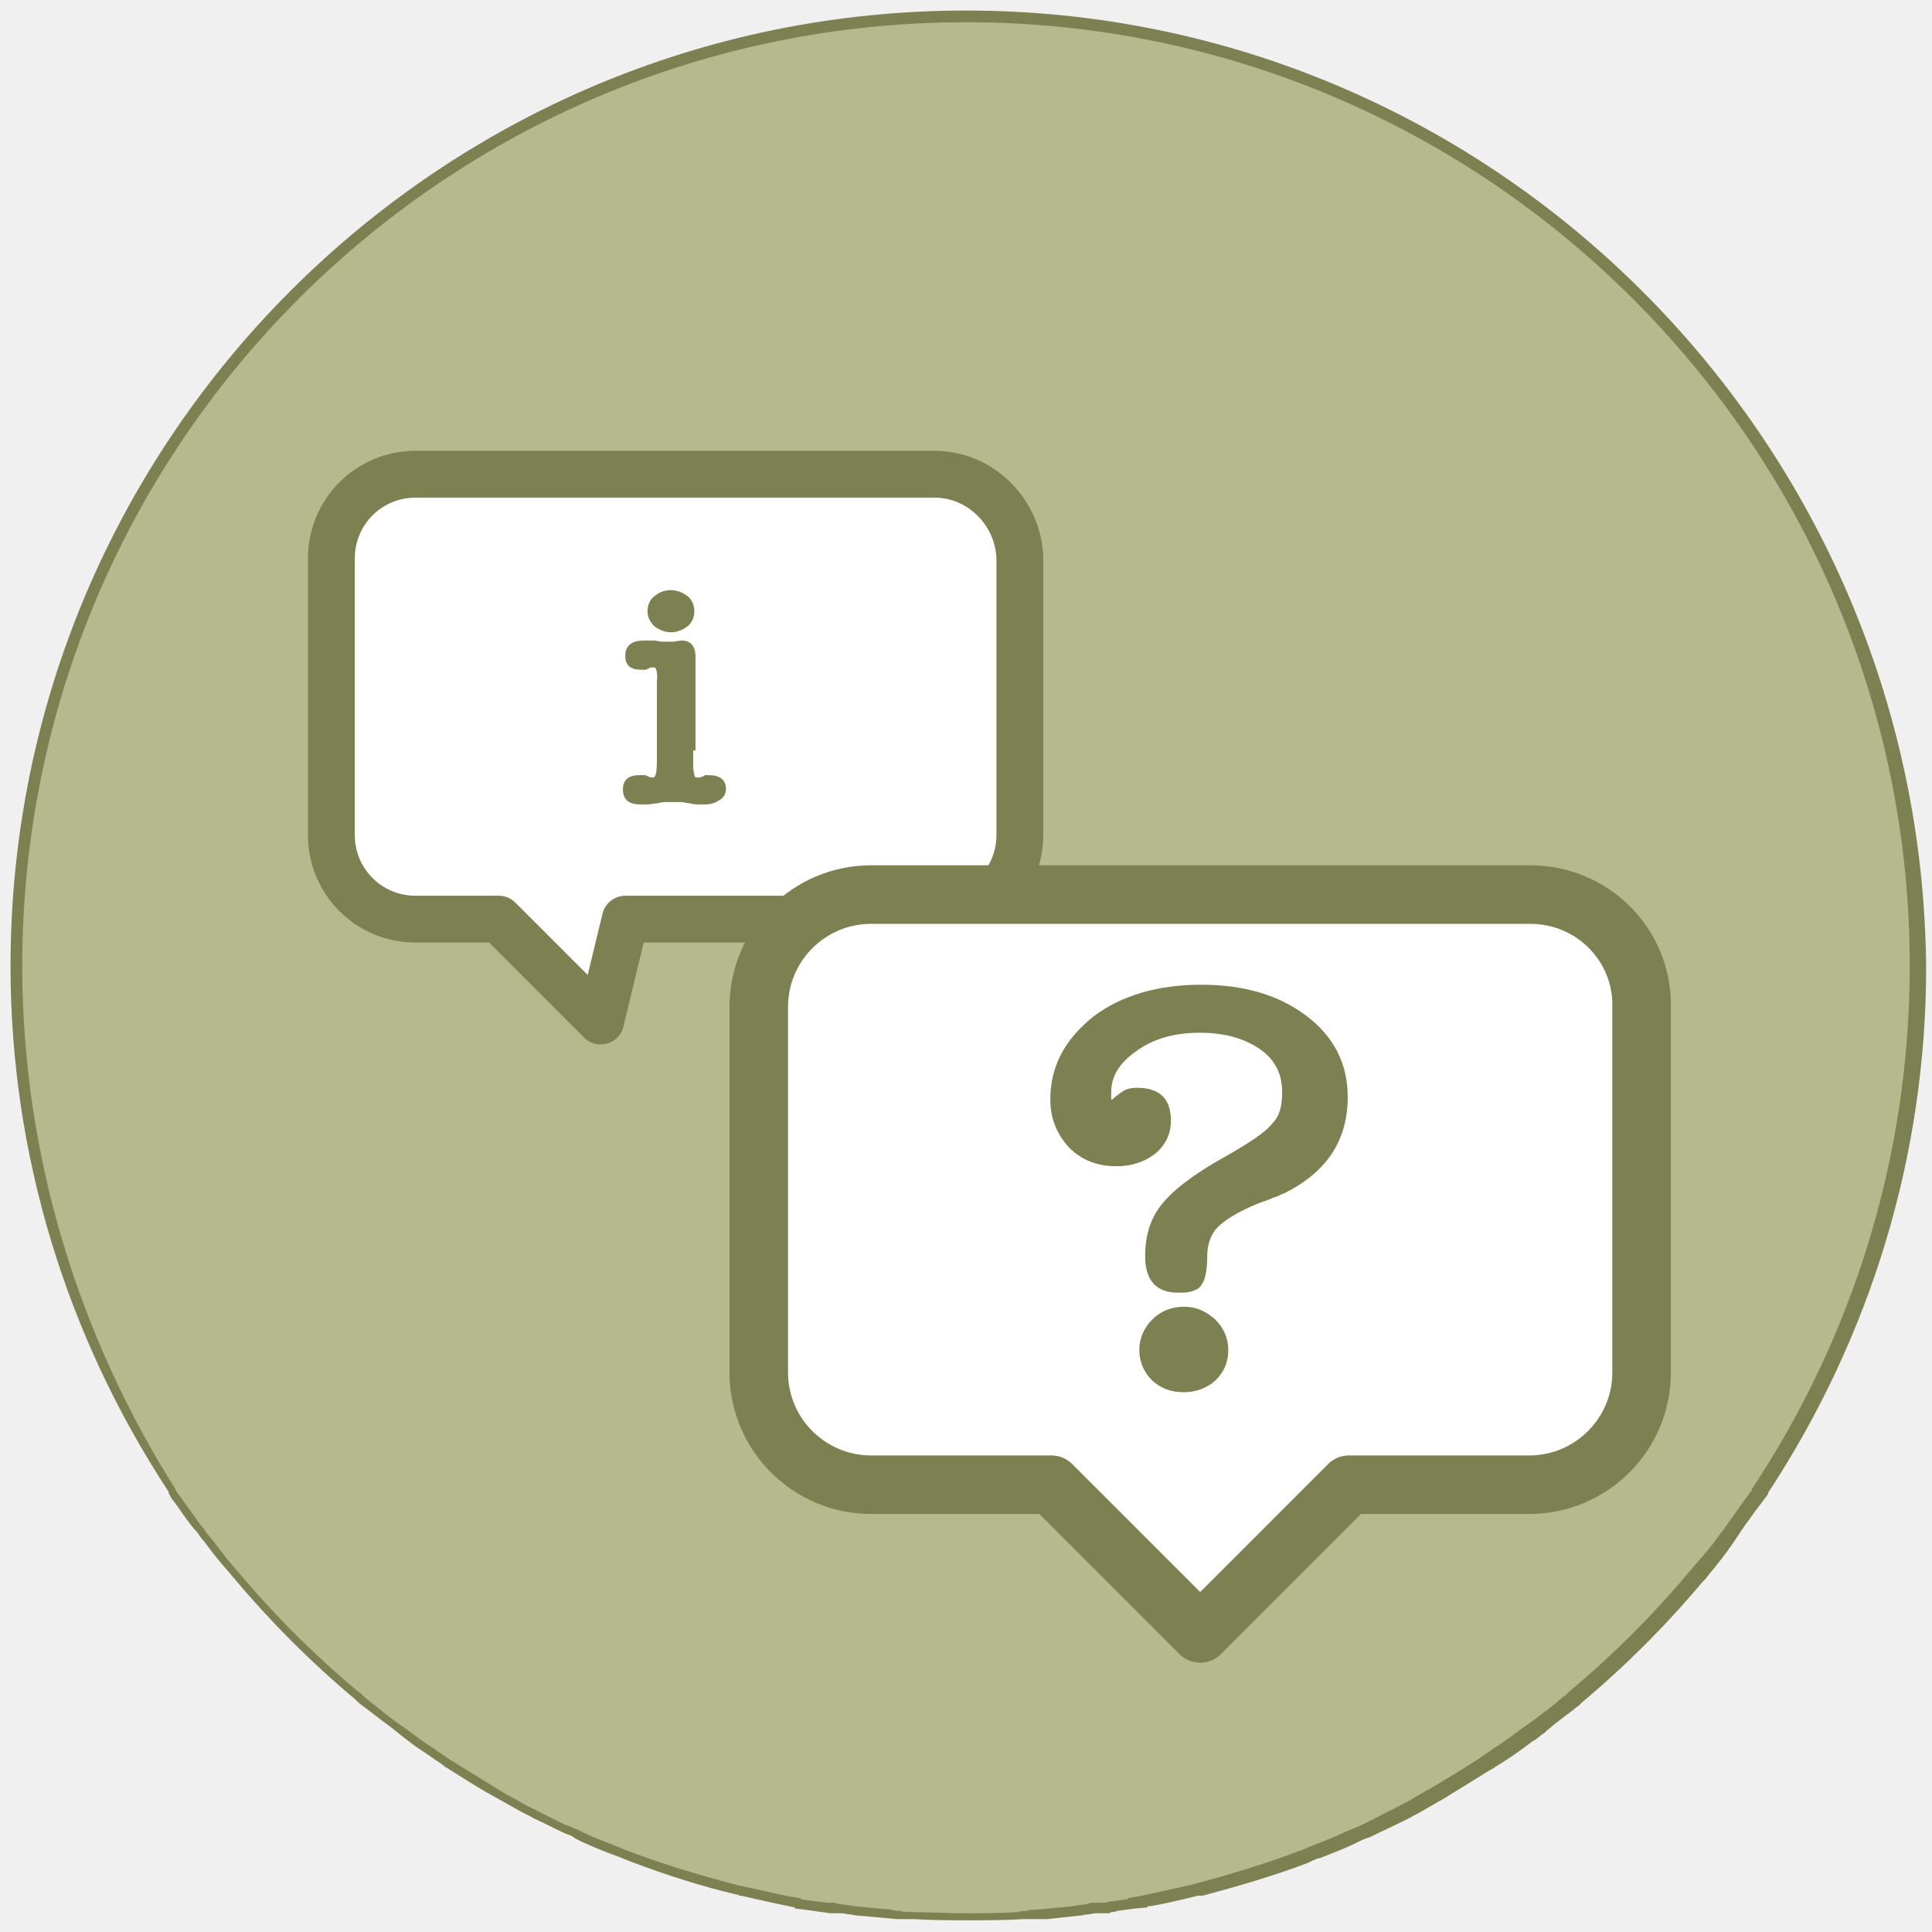
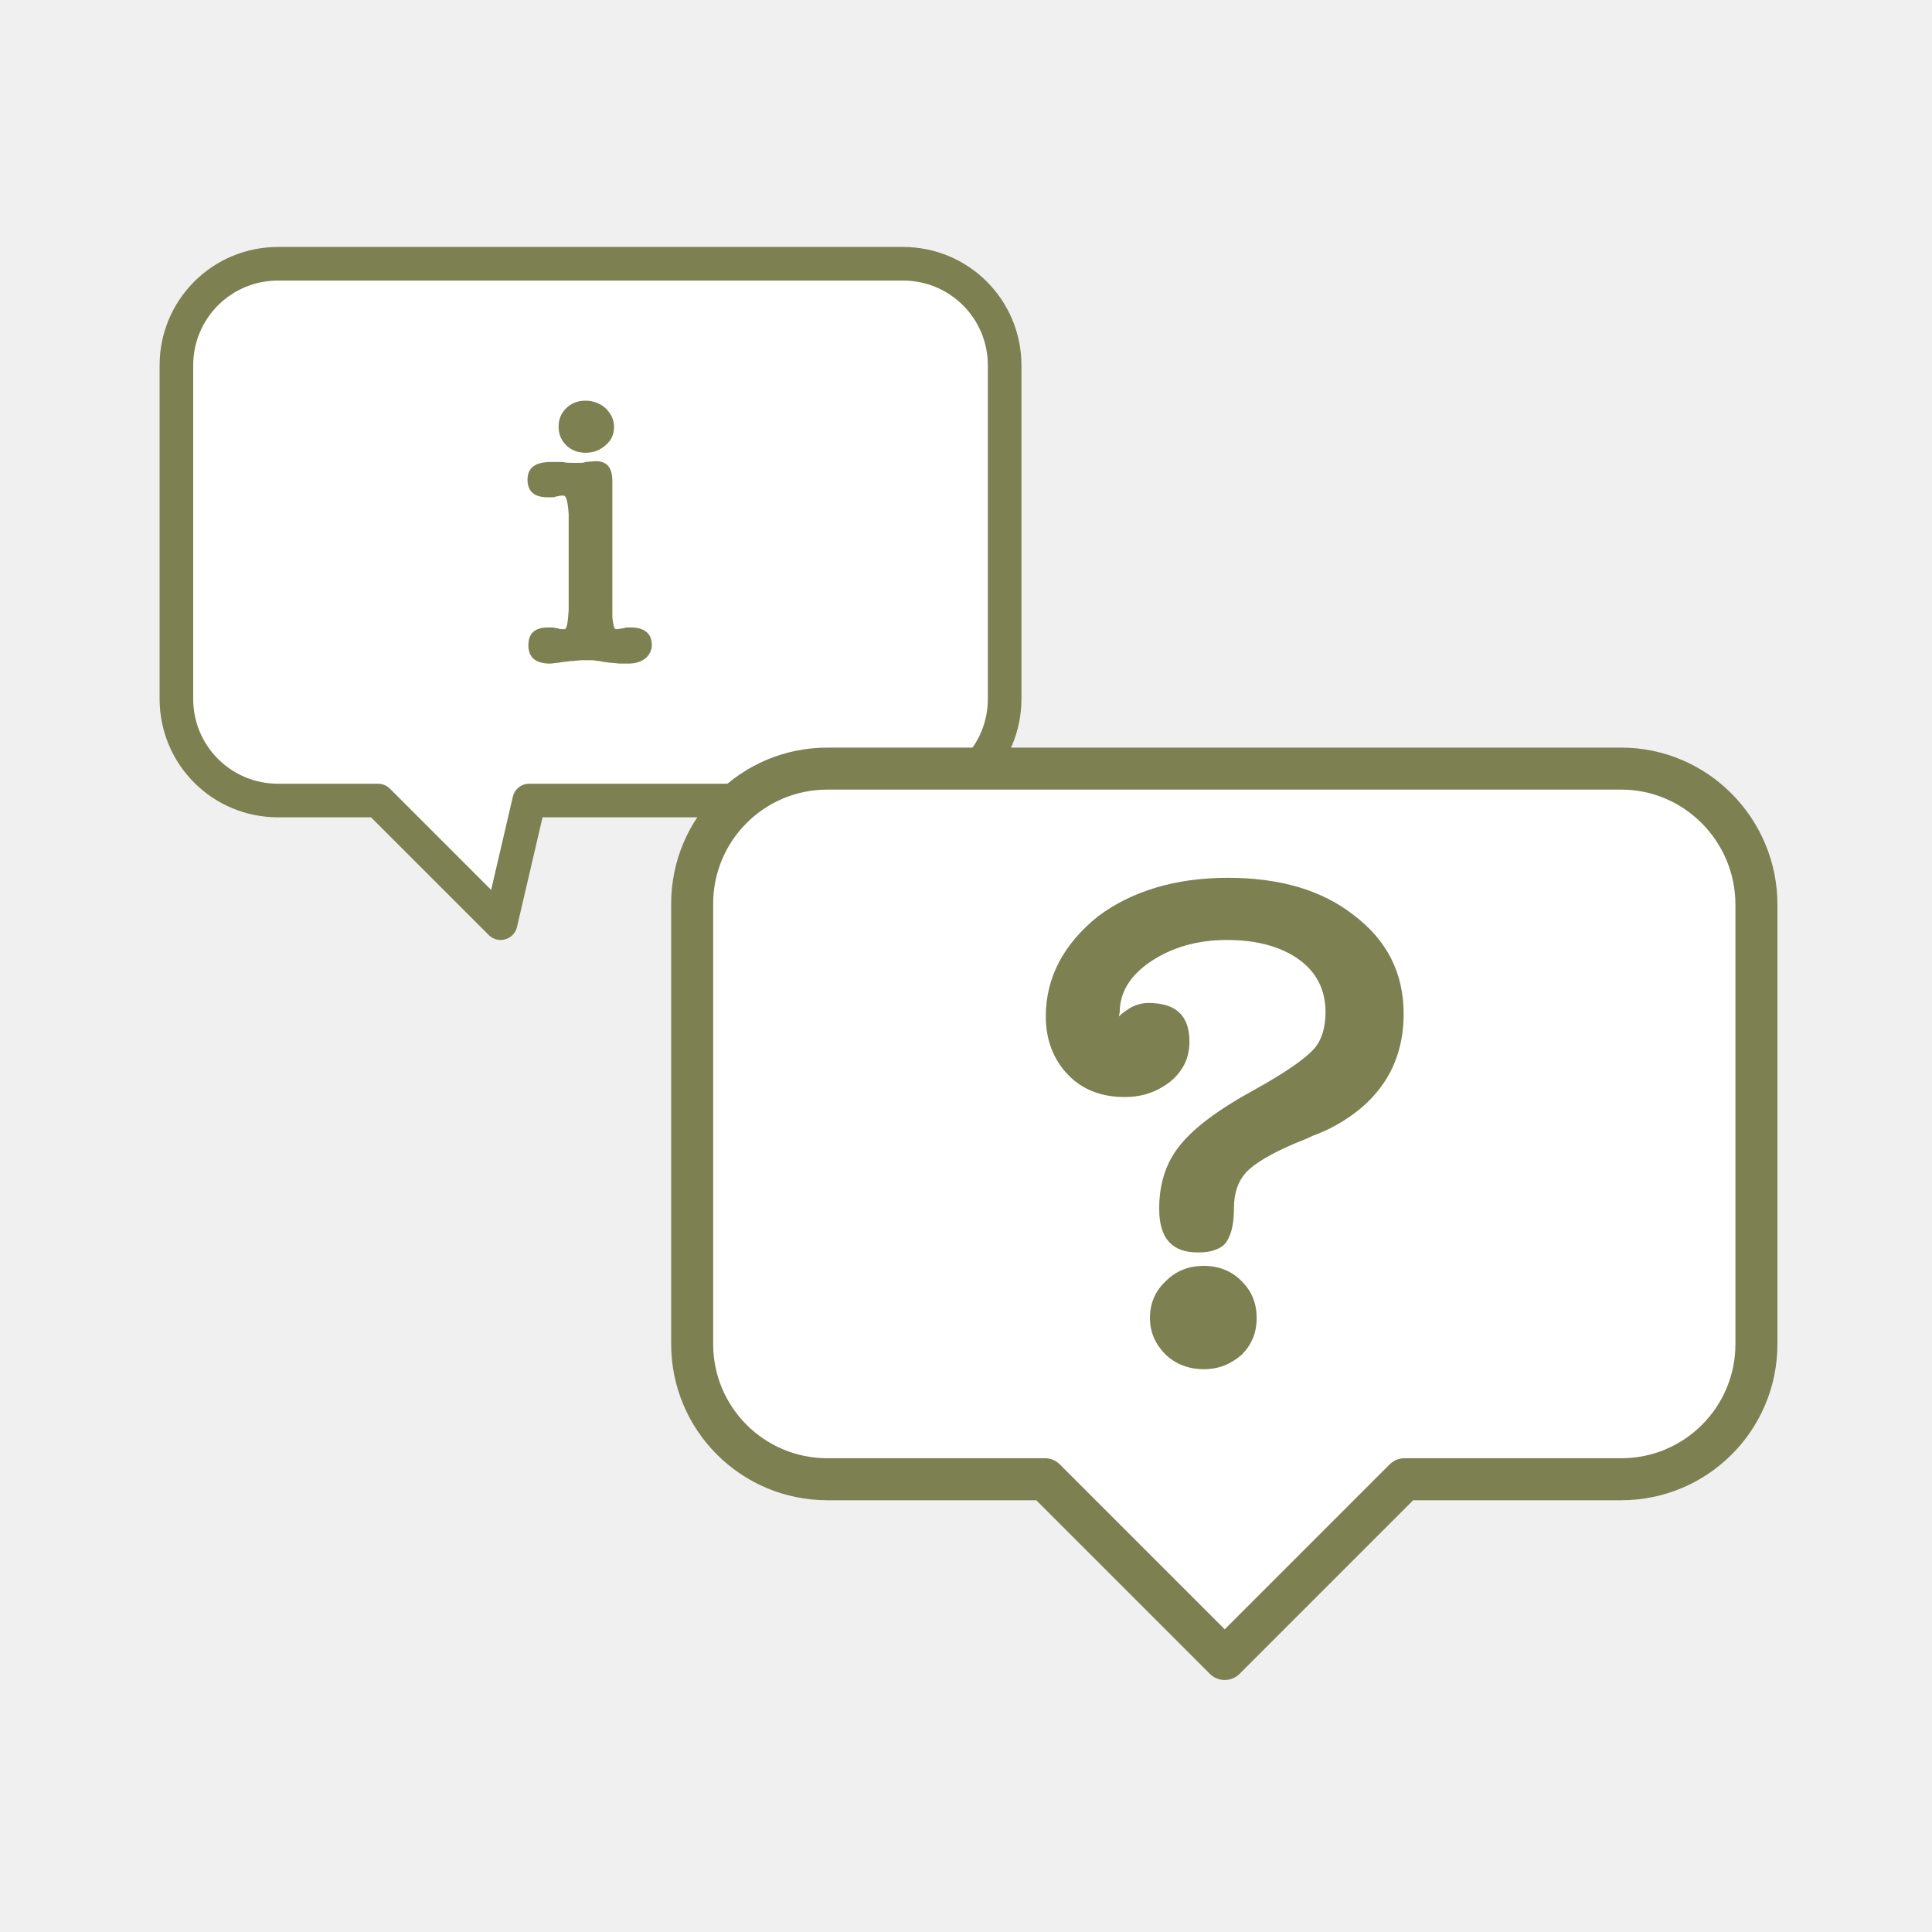
- <svg xmlns="http://www.w3.org/2000/svg" version="1.1" id="Layer_1" x="0px" y="0px" viewBox="0 0 165 165" style="enable-background:new 0 0 165 165;" xml:space="preserve">
+ <svg xmlns="http://www.w3.org/2000/svg" version="1.1" id="Layer_1" x="0px" y="0px" viewBox="0 0 230 230" style="enable-background:new 0 0 230 230;" xml:space="preserve">
  <style type="text/css">
- 	.st0{fill:#B6B98E;}
+ 	.st0{fill:#FFFFFF;stroke:#7D8051;stroke-width:4;stroke-linejoin:round;stroke-miterlimit:10;}
	.st1{fill:#7D8051;}
- 	.st2{fill:#FFFFFF;stroke:#7D8051;stroke-width:4;stroke-linejoin:round;stroke-miterlimit:10;}
- 	.st3{fill:#FFFFFF;stroke:#7D8051;stroke-width:5;stroke-linejoin:round;stroke-miterlimit:10;}
+ 	.st2{fill:#FFFFFF;stroke:#7D8051;stroke-width:5;stroke-linejoin:round;stroke-miterlimit:10;}
</style>
  <g>
+     <path class="st0" d="M107.5,31.4H33.1c-6.7,0-12.1,5.4-12.1,12.1v39.7c0,6.7,5.4,12.1,12.1,12.1H45l14.6,14.6L63,95.3h44.5   c6.7,0,12.1-5.4,12.1-12.1V43.5C119.6,36.8,114.2,31.4,107.5,31.4z" />
    <g>
-       <path class="st0" d="M82.5,163.6c-1.5,0-3,0-4.7-0.1c-0.1,0-0.8-0.1-0.8-0.1c-0.1,0-0.3,0-0.4,0l-0.3,0c-1.1-0.1-2.2-0.2-3.2-0.3    l-1.3-0.2c-0.2,0-0.3,0-0.4,0l-0.1,0c-0.1,0-0.1,0-0.2,0l-0.4-0.1c-0.3,0-0.5-0.1-0.8-0.1l-1.8-0.3v-0.1l-0.8-0.2    c-1.4-0.3-2.8-0.6-4.1-0.9c-0.1,0-0.1,0-0.2,0c-0.1,0-0.2,0-0.2-0.1c-3-0.7-6-1.7-8.9-2.8l-0.9-0.4c-1.1-0.4-2.2-0.9-3.2-1.3    l-0.6-0.3c-0.2-0.1-0.5-0.2-0.8-0.3c-0.9-0.4-1.8-0.9-2.7-1.3c-0.5-0.2-1-0.5-1.5-0.8c-0.8-0.5-1.6-0.9-2.5-1.4    c-1.2-0.7-2.3-1.4-3.4-2.1l-0.2-0.1c-0.4-0.2-0.8-0.5-1.2-0.8c-0.7-0.4-1.3-0.9-2-1.4l-0.4-0.3l-1-0.8c-0.8-0.6-1.6-1.2-2.5-1.9    c-0.2-0.2-0.5-0.4-0.7-0.6c-3.7-3-7.1-6.5-10.3-10.3c-0.2-0.2-0.4-0.5-0.6-0.7c-0.7-0.8-1.3-1.7-2-2.5c-0.2-0.3-0.4-0.6-0.6-0.9    l-0.2-0.2c-0.5-0.6-0.9-1.2-1.3-1.8l-0.7-1l0-0.1C6,114,1.4,98.5,1.4,82.5c0-44.7,36.4-81.1,81.1-81.1c44.7,0,81.1,36.4,81.1,81.1    c0,16-4.7,31.4-13.5,44.8l-0.1,0.2l-0.6,0.8c-0.3,0.5-0.7,1-1.1,1.5l-0.5,0.6c-0.2,0.3-0.4,0.6-0.6,0.8c-0.7,0.9-1.4,1.8-2,2.5    l-0.6,0.7c-3.1,3.7-6.5,7.2-10.3,10.3l-0.7,0.6c-0.7,0.6-1.5,1.2-2.3,1.8l-0.2,0.1l-0.4,0.3c-0.2,0.2-0.4,0.3-0.7,0.5    c-0.8,0.6-1.6,1.2-2.4,1.7c-0.3,0.2-0.5,0.3-0.8,0.5c-0.2,0.1-0.4,0.2-0.5,0.3c-1.3,0.9-2.4,1.5-3.4,2.1l-0.3,0.2    c-0.7,0.4-1.4,0.8-2.1,1.2c-0.3,0.1-0.6,0.3-0.9,0.4l-0.6,0.3c-1,0.5-1.8,0.9-2.7,1.3l-0.2,0.1c-0.4,0.2-0.8,0.4-1.2,0.5    c-1,0.5-2,0.9-3.1,1.3l-1,0.4c-3,1.1-6,2.1-9,2.8l-0.4,0.1c-1.6,0.4-2.8,0.7-4.1,0.9c-0.2,0-0.4,0.1-0.7,0.1l0,0l-0.5,0.1    l-1.5,0.2c-0.1,0-0.3,0-0.5,0.1c-0.1,0-0.3,0-0.4,0.1l-0.3,0l-0.1,0l-0.3,0c-0.1,0-0.2,0-0.3,0l-1.3,0.2c-0.9,0.1-1.9,0.2-2.8,0.3    l-0.7,0.1c-0.1,0-0.3,0-0.4,0l-0.8,0.1C85.5,163.6,84,163.6,82.5,163.6z" />
-       <g>
-         <path class="st1" d="M82.5,1.9c44.5,0,80.6,36.2,80.6,80.6c0,16.5-5,31.9-13.5,44.7l0,0.1l-0.6,0.8c-0.5,0.7-1,1.4-1.5,2.1     c-0.2,0.3-0.4,0.6-0.6,0.8c-0.6,0.9-1.3,1.7-2,2.5c-0.2,0.2-0.4,0.5-0.6,0.7c-3.1,3.7-6.5,7.1-10.2,10.2     c-0.2,0.2-0.4,0.4-0.7,0.6c-0.8,0.7-1.6,1.3-2.4,1.9c-0.3,0.2-0.7,0.5-1,0.7c-0.8,0.6-1.6,1.2-2.4,1.7c-0.4,0.3-0.9,0.6-1.3,0.9     c-1.1,0.7-2.2,1.4-3.4,2.1c-0.8,0.5-1.6,0.9-2.4,1.4c-0.5,0.3-1,0.5-1.5,0.8c-0.9,0.4-1.7,0.9-2.6,1.3c-0.4,0.2-0.9,0.4-1.4,0.6     c-1,0.5-2.1,0.9-3.1,1.3c-0.3,0.1-0.6,0.3-1,0.4c-2.9,1.1-5.9,2-8.9,2.8c-0.1,0-0.2,0.1-0.4,0.1c-1.3,0.3-2.7,0.6-4.1,0.9     c-0.4,0.1-0.7,0.1-1.1,0.2c0,0-0.1,0-0.1,0l0,0.1l-1.5,0.2c-0.3,0.1-0.6,0.1-0.9,0.1l-0.3,0c-0.1,0-0.1,0-0.2,0     c-0.2,0-0.4,0-0.5,0.1c-0.4,0.1-0.9,0.1-1.3,0.2c-1.1,0.1-2.1,0.2-3.2,0.3c-0.2,0-0.5,0-0.7,0.1c-0.3,0-0.5,0-0.8,0.1     c-1.5,0.1-3.1,0.1-4.6,0.1s-3.1-0.1-4.6-0.1c-0.3,0-0.5,0-0.8-0.1c-0.2,0-0.5,0-0.7-0.1c-1.1-0.1-2.2-0.2-3.2-0.3     c-0.4-0.1-0.9-0.1-1.3-0.2c-0.1,0-0.3,0-0.4-0.1c-0.1,0-0.1,0-0.2,0l-0.3,0c-0.3,0-0.7-0.1-1-0.1l-1.4-0.2v-0.1     c-0.1,0-0.1,0-0.2,0c-0.4-0.1-0.7-0.1-1.1-0.2c-1.4-0.3-2.7-0.6-4.1-0.9c-0.1,0-0.2-0.1-0.4-0.1c-3-0.8-6-1.7-8.9-2.8     c-0.3-0.1-0.7-0.3-1-0.4c-1-0.4-2.1-0.8-3.1-1.3c-0.4-0.2-0.9-0.4-1.4-0.6c-0.9-0.4-1.8-0.9-2.6-1.3c-0.5-0.2-1-0.5-1.5-0.8     c-0.8-0.4-1.6-0.9-2.4-1.4c-1.1-0.7-2.3-1.4-3.4-2.1c-0.4-0.3-0.9-0.6-1.3-0.9c-0.8-0.5-1.6-1.1-2.4-1.7c-0.3-0.2-0.7-0.5-1-0.7     c-0.8-0.6-1.6-1.3-2.4-1.9c-0.2-0.2-0.4-0.4-0.7-0.6c-3.7-3.1-7.1-6.5-10.2-10.2c-0.2-0.2-0.4-0.5-0.6-0.7     c-0.7-0.8-1.3-1.7-2-2.5c-0.2-0.3-0.4-0.6-0.6-0.8c-0.5-0.7-1-1.4-1.5-2.1l-0.6-0.8l0-0.1C6.9,114.4,1.9,99,1.9,82.5     C1.9,38,38,1.9,82.5,1.9 M82.5,0.9c-45,0-81.6,36.6-81.6,81.6c0,16,4.7,31.5,13.5,44.9l0,0.1l0.2,0.4l0.6,0.8     c0.4,0.6,0.9,1.3,1.4,1.9l0.2,0.2c0.2,0.3,0.4,0.6,0.6,0.8c0.6,0.8,1.2,1.6,2,2.5c0.2,0.2,0.4,0.5,0.6,0.7     c3.1,3.7,6.6,7.2,10.3,10.3c0.2,0.2,0.4,0.4,0.7,0.6c0.9,0.7,1.7,1.3,2.5,1.9l0.5,0.4l0.5,0.4l0.4,0.3c0.6,0.5,1.3,0.9,2,1.4     c0.4,0.3,0.8,0.5,1.1,0.8l0.2,0.1c1.1,0.7,2.2,1.4,3.4,2.1c0.9,0.5,1.8,1,2.5,1.4c0.5,0.3,1,0.5,1.5,0.8c0.9,0.4,1.8,0.9,2.7,1.3     c0.3,0.1,0.6,0.2,0.8,0.4c0.2,0.1,0.4,0.2,0.6,0.3c1.1,0.5,2.1,0.9,3.2,1.3l1,0.4c2.9,1.1,6,2.1,9,2.8c0.1,0,0.2,0,0.2,0.1     c0,0,0.1,0,0.1,0l0,0l0.1,0c1.3,0.3,2.6,0.6,4.1,0.9l0.4,0.1c0,0,0.1,0,0.1,0v0.1l0.9,0.1l1.4,0.2c0.2,0,0.5,0.1,0.8,0.1l0.2,0     l0.2,0c0,0,0.1,0,0.1,0l0,0l0.1,0c0.1,0,0.2,0,0.3,0l0,0l0,0c0.2,0,0.4,0.1,0.7,0.1c0.2,0,0.4,0.1,0.7,0.1     c1.2,0.1,2.2,0.2,3.3,0.3c0.1,0,0.2,0,0.3,0c0.1,0,0.3,0,0.4,0c0.1,0,0.2,0,0.3,0c0.1,0,0.3,0,0.4,0c1.7,0.1,3.2,0.1,4.7,0.1     c1.5,0,3,0,4.7-0.1c0.1,0,0.3,0,0.4,0c0.1,0,0.3,0,0.4,0c0.1,0,0.3,0,0.4,0c0.1,0,0.2,0,0.3,0l0.5,0c0.9-0.1,1.9-0.2,2.8-0.3     c0.2,0,0.4-0.1,0.7-0.1c0.2,0,0.4-0.1,0.7-0.1c0.1,0,0.2,0,0.3,0l0.2,0l0,0l0,0l0.1,0l0.3,0c0.2,0,0.3,0,0.4-0.1     c0.2,0,0.3,0,0.5-0.1l1.5-0.2l1.1-0.1l0-0.1c0.1,0,0.1,0,0.2,0c1.2-0.2,2.5-0.5,4.1-0.9l0.2,0l0.2,0c3-0.8,6.1-1.7,9-2.8l0.4-0.2     l0.5-0.2l0.1,0c1-0.4,2.1-0.8,3.1-1.3c0.4-0.2,0.8-0.4,1.2-0.5l0.2-0.1c0.8-0.4,1.7-0.8,2.7-1.3c0.2-0.1,0.4-0.2,0.6-0.3     c0.3-0.2,0.6-0.3,0.9-0.5c0.7-0.4,1.4-0.8,2.1-1.2l0.3-0.2c1-0.6,2.1-1.3,3.4-2.1c0.2-0.1,0.4-0.2,0.5-0.3     c0.3-0.2,0.5-0.3,0.8-0.5c0.8-0.5,1.6-1.1,2.4-1.7c0.2-0.1,0.5-0.3,0.7-0.5l0.3-0.2l0.2-0.2c0.7-0.6,1.5-1.2,2.3-1.8     c0.1-0.1,0.2-0.2,0.4-0.3c0.1-0.1,0.2-0.2,0.3-0.3c3.7-3.1,7.2-6.6,10.3-10.3l0.3-0.3l0.3-0.4c0.6-0.7,1.3-1.6,2-2.6     c0.2-0.3,0.4-0.6,0.6-0.9c0.1-0.2,0.3-0.4,0.4-0.6c0.4-0.5,0.7-1,1.1-1.5l0.6-0.8l0.3-0.4l0-0.1c8.8-13.4,13.5-28.9,13.5-44.9     C164.1,37.5,127.5,0.9,82.5,0.9L82.5,0.9z" />
-       </g>
+       <path class="st1" d="M72.9,70.9c0,0.7,0,1.3,0,1.7c0,0.4,0,0.7,0,0.9c0.1,0.9,0.2,1.4,0.4,1.4c0,0,0,0,0.2,0    c0.2,0,0.4-0.1,0.7-0.1l0,0c0.1,0,0.2-0.1,0.4-0.1c0.1,0,0.3,0,0.5,0c1.6,0,2.5,0.7,2.5,2.1c0,0.6-0.3,1.2-0.8,1.6    c-0.5,0.4-1.2,0.6-2,0.6c-0.3,0-0.6,0-0.9,0c-0.4,0-0.8-0.1-1.3-0.1c-0.5-0.1-0.9-0.1-1.2-0.2c-0.3,0-0.6-0.1-0.9-0.1    c-0.3,0-0.7,0-1.2,0c-0.4,0-0.9,0.1-1.4,0.1c-0.6,0.1-1.1,0.1-1.4,0.2c-0.4,0-0.7,0.1-1,0.1c-1.7,0-2.6-0.7-2.6-2.2    c0-1.4,0.8-2.1,2.3-2.1c0.1,0,0.2,0,0.5,0c0.3,0,0.5,0.1,0.7,0.1c0.2,0.1,0.4,0.1,0.5,0.1s0.2,0,0.3,0c0.3,0,0.4-0.8,0.5-2.3V61.2    c-0.1-1.5-0.3-2.2-0.6-2.2c-0.1,0-0.2,0-0.3,0c-0.2,0-0.3,0.1-0.6,0.1c-0.2,0.1-0.3,0.1-0.5,0.1s-0.4,0-0.5,0    c-1.6,0-2.4-0.7-2.4-2.1c0-1.4,0.9-2.1,2.8-2.1c0.3,0,0.6,0,0.9,0c0.2,0,0.4,0,0.5,0c0.4,0.1,0.8,0.1,1.1,0.1c0.3,0,0.5,0,0.6,0    c0.1,0,0.2,0,0.4,0c0.2,0,0.4,0,0.6-0.1l1.2-0.1c1.4,0,2,0.8,2,2.4V58c0,0.1,0,0.2,0,0.3s0,0.1,0,0.2c0,0.1,0,0.5,0,1.3    c0,0.2,0,0.5,0,0.7s0,0.5,0,0.7c0,0.6,0,1.3,0,1.9c0,0.6,0,1.2,0,1.9V70.9z M69.7,53.9c-0.9,0-1.7-0.3-2.3-0.9    c-0.6-0.6-0.9-1.3-0.9-2.2s0.3-1.6,0.9-2.2c0.6-0.6,1.4-0.9,2.3-0.9c0.9,0,1.7,0.3,2.4,0.9c0.6,0.6,1,1.3,1,2.2s-0.3,1.6-1,2.2    C71.4,53.6,70.7,53.9,69.7,53.9z" />
    </g>
-     <path class="st2" d="M79.8,40.5H35.5c-4,0-7.2,3.2-7.2,7.2v23.6c0,4,3.2,7.2,7.2,7.2h7.1l8.7,8.7l2.1-8.7h26.5c4,0,7.2-3.2,7.2-7.2   V47.7C87,43.8,83.8,40.5,79.8,40.5z" />
+     <path class="st2" d="M193,91.5H98.5c-8.9,0-16.1,7.2-16.1,16.1V160c0,8.9,7.2,16.1,16.1,16.1h25.9l21.4,21.4l21.4-21.4H193   c8.9,0,16.1-7.2,16.1-16.1v-52.3C209.1,98.8,201.9,91.5,193,91.5z" />
    <g>
-       <path class="st1" d="M59.2,64.1c0,0.4,0,0.8,0,1s0,0.4,0,0.5c0.1,0.6,0.1,0.8,0.3,0.8c0,0,0,0,0.1,0c0.1,0,0.3,0,0.4-0.1l0,0    c0.1,0,0.1,0,0.2-0.1c0.1,0,0.2,0,0.3,0c1,0,1.5,0.4,1.5,1.2c0,0.4-0.2,0.7-0.5,0.9c-0.3,0.2-0.7,0.4-1.2,0.4c-0.2,0-0.3,0-0.6,0    c-0.2,0-0.5,0-0.8-0.1c-0.3,0-0.5-0.1-0.7-0.1s-0.4,0-0.5,0c-0.2,0-0.4,0-0.7,0c-0.3,0-0.5,0-0.8,0.1c-0.3,0-0.6,0.1-0.9,0.1    c-0.2,0-0.4,0-0.6,0c-1,0-1.5-0.4-1.5-1.3c0-0.8,0.5-1.2,1.4-1.2c0,0,0.1,0,0.3,0c0.2,0,0.3,0,0.4,0.1c0.1,0,0.2,0.1,0.3,0.1    c0.1,0,0.1,0,0.2,0c0.2,0,0.3-0.5,0.3-1.4v-6.8C56.2,57.4,56,57,55.9,57c0,0-0.1,0-0.2,0c-0.1,0-0.2,0-0.3,0.1    c-0.1,0-0.2,0.1-0.3,0.1c-0.1,0-0.2,0-0.3,0c-1,0-1.4-0.4-1.4-1.2c0-0.8,0.5-1.3,1.6-1.3c0.2,0,0.4,0,0.5,0c0.1,0,0.2,0,0.3,0    c0.3,0,0.5,0.1,0.7,0.1s0.3,0,0.4,0c0,0,0.1,0,0.2,0c0.1,0,0.2,0,0.4,0l0.7-0.1c0.8,0,1.2,0.5,1.2,1.4v0.4c0,0.1,0,0.1,0,0.2    s0,0.1,0,0.1c0,0.1,0,0.3,0,0.8c0,0.1,0,0.3,0,0.4c0,0.1,0,0.3,0,0.4c0,0.4,0,0.7,0,1.1c0,0.4,0,0.7,0,1.1V64.1z M57.3,54    c-0.5,0-1-0.2-1.4-0.5c-0.4-0.4-0.6-0.8-0.6-1.3c0-0.5,0.2-1,0.6-1.3c0.4-0.3,0.8-0.5,1.4-0.5c0.5,0,1,0.2,1.4,0.5    c0.4,0.3,0.6,0.8,0.6,1.3c0,0.5-0.2,1-0.6,1.3C58.3,53.8,57.8,54,57.3,54z" />
-     </g>
-     <path class="st3" d="M130.7,76.4H74.4c-5.3,0-9.6,4.3-9.6,9.6v31.2c0,5.3,4.3,9.6,9.6,9.6h15.4l12.7,12.7l12.7-12.7h15.4   c5.3,0,9.6-4.3,9.6-9.6V86C140.3,80.7,136,76.4,130.7,76.4z" />
-     <g>
-       <path class="st1" d="M95,93.9c0.3-0.3,0.6-0.5,0.9-0.7s0.7-0.3,1.2-0.3c1.9,0,2.9,0.9,2.9,2.8c0,1.1-0.4,2-1.3,2.8    c-0.9,0.7-2,1.1-3.3,1.1c-1.7,0-3-0.5-4.1-1.6c-1-1.1-1.6-2.4-1.6-4.1c0-2.8,1.2-5.1,3.7-7.1c2.4-1.8,5.5-2.7,9.2-2.7    c3.7,0,6.6,0.9,8.9,2.6c2.4,1.8,3.6,4.1,3.6,7c0,3.7-1.8,6.4-5.4,8.2c-0.3,0.1-0.6,0.3-1,0.4c-0.4,0.2-0.8,0.3-1.3,0.5    c-1.7,0.7-2.8,1.4-3.4,2c-0.6,0.6-0.9,1.5-0.9,2.5c0,0.9-0.1,1.6-0.3,2.1c-0.2,0.4-0.4,0.7-0.8,0.8c-0.4,0.2-0.9,0.2-1.4,0.2    c-1.8,0-2.8-1-2.8-3.1c0-1.7,0.4-3.1,1.3-4.3c1-1.3,2.8-2.7,5.5-4.2c2.1-1.2,3.5-2.1,4.1-2.9c0.6-0.6,0.8-1.5,0.8-2.6    c0-1.6-0.6-2.8-1.9-3.7c-1.3-0.9-3-1.4-5.1-1.4c-2.2,0-4,0.5-5.5,1.6c-1.4,1-2.1,2.1-2.1,3.5V93.9z M101.1,118.9    c-1.1,0-1.9-0.3-2.7-1c-0.7-0.7-1.1-1.6-1.1-2.6c0-1,0.4-1.9,1.1-2.6c0.7-0.7,1.6-1.1,2.7-1.1s1.9,0.4,2.7,1.1    c0.7,0.7,1.1,1.6,1.1,2.6c0,1.1-0.4,1.9-1.1,2.6C103,118.6,102.1,118.9,101.1,118.9z" />
+       <path class="st1" d="M133.2,121c0.4-0.4,1-0.8,1.5-1.1c0.6-0.3,1.3-0.5,2-0.5c3.3,0,4.9,1.5,4.9,4.6c0,1.9-0.7,3.4-2.2,4.7    c-1.5,1.2-3.3,1.9-5.5,1.9c-2.8,0-5.1-0.9-6.8-2.7c-1.7-1.8-2.6-4.1-2.6-6.9c0-4.6,2.1-8.6,6.2-11.9c4-3,9.2-4.6,15.5-4.6    c6.2,0,11.2,1.5,14.9,4.4c4,3,6,6.9,6,11.8c0,6.1-3,10.8-9.1,13.8c-0.5,0.2-1.1,0.5-1.7,0.7c-0.6,0.3-1.3,0.6-2.1,0.9    c-2.8,1.2-4.7,2.3-5.8,3.4c-1,1.1-1.5,2.5-1.5,4.3c0,1.5-0.2,2.7-0.6,3.5c-0.3,0.7-0.7,1.1-1.4,1.4c-0.7,0.3-1.4,0.4-2.3,0.4    c-3.1,0-4.6-1.7-4.6-5.2c0-2.8,0.7-5.2,2.2-7.2c1.7-2.3,4.8-4.6,9.2-7c3.6-2,5.9-3.6,7-4.8c0.9-1,1.4-2.5,1.4-4.4    c0-2.7-1.1-4.8-3.2-6.3c-2.1-1.5-5-2.3-8.5-2.3c-3.6,0-6.7,0.9-9.3,2.7c-2.3,1.6-3.5,3.6-3.5,5.9L133.2,121L133.2,121z M143.3,163    c-1.8,0-3.3-0.6-4.5-1.7c-1.2-1.2-1.9-2.6-1.9-4.4c0-1.7,0.6-3.2,1.9-4.4c1.2-1.2,2.7-1.8,4.5-1.8s3.3,0.6,4.5,1.8    s1.8,2.6,1.8,4.4c0,1.8-0.6,3.2-1.8,4.4C146.5,162.4,145.1,163,143.3,163z" />
    </g>
  </g>
</svg>
